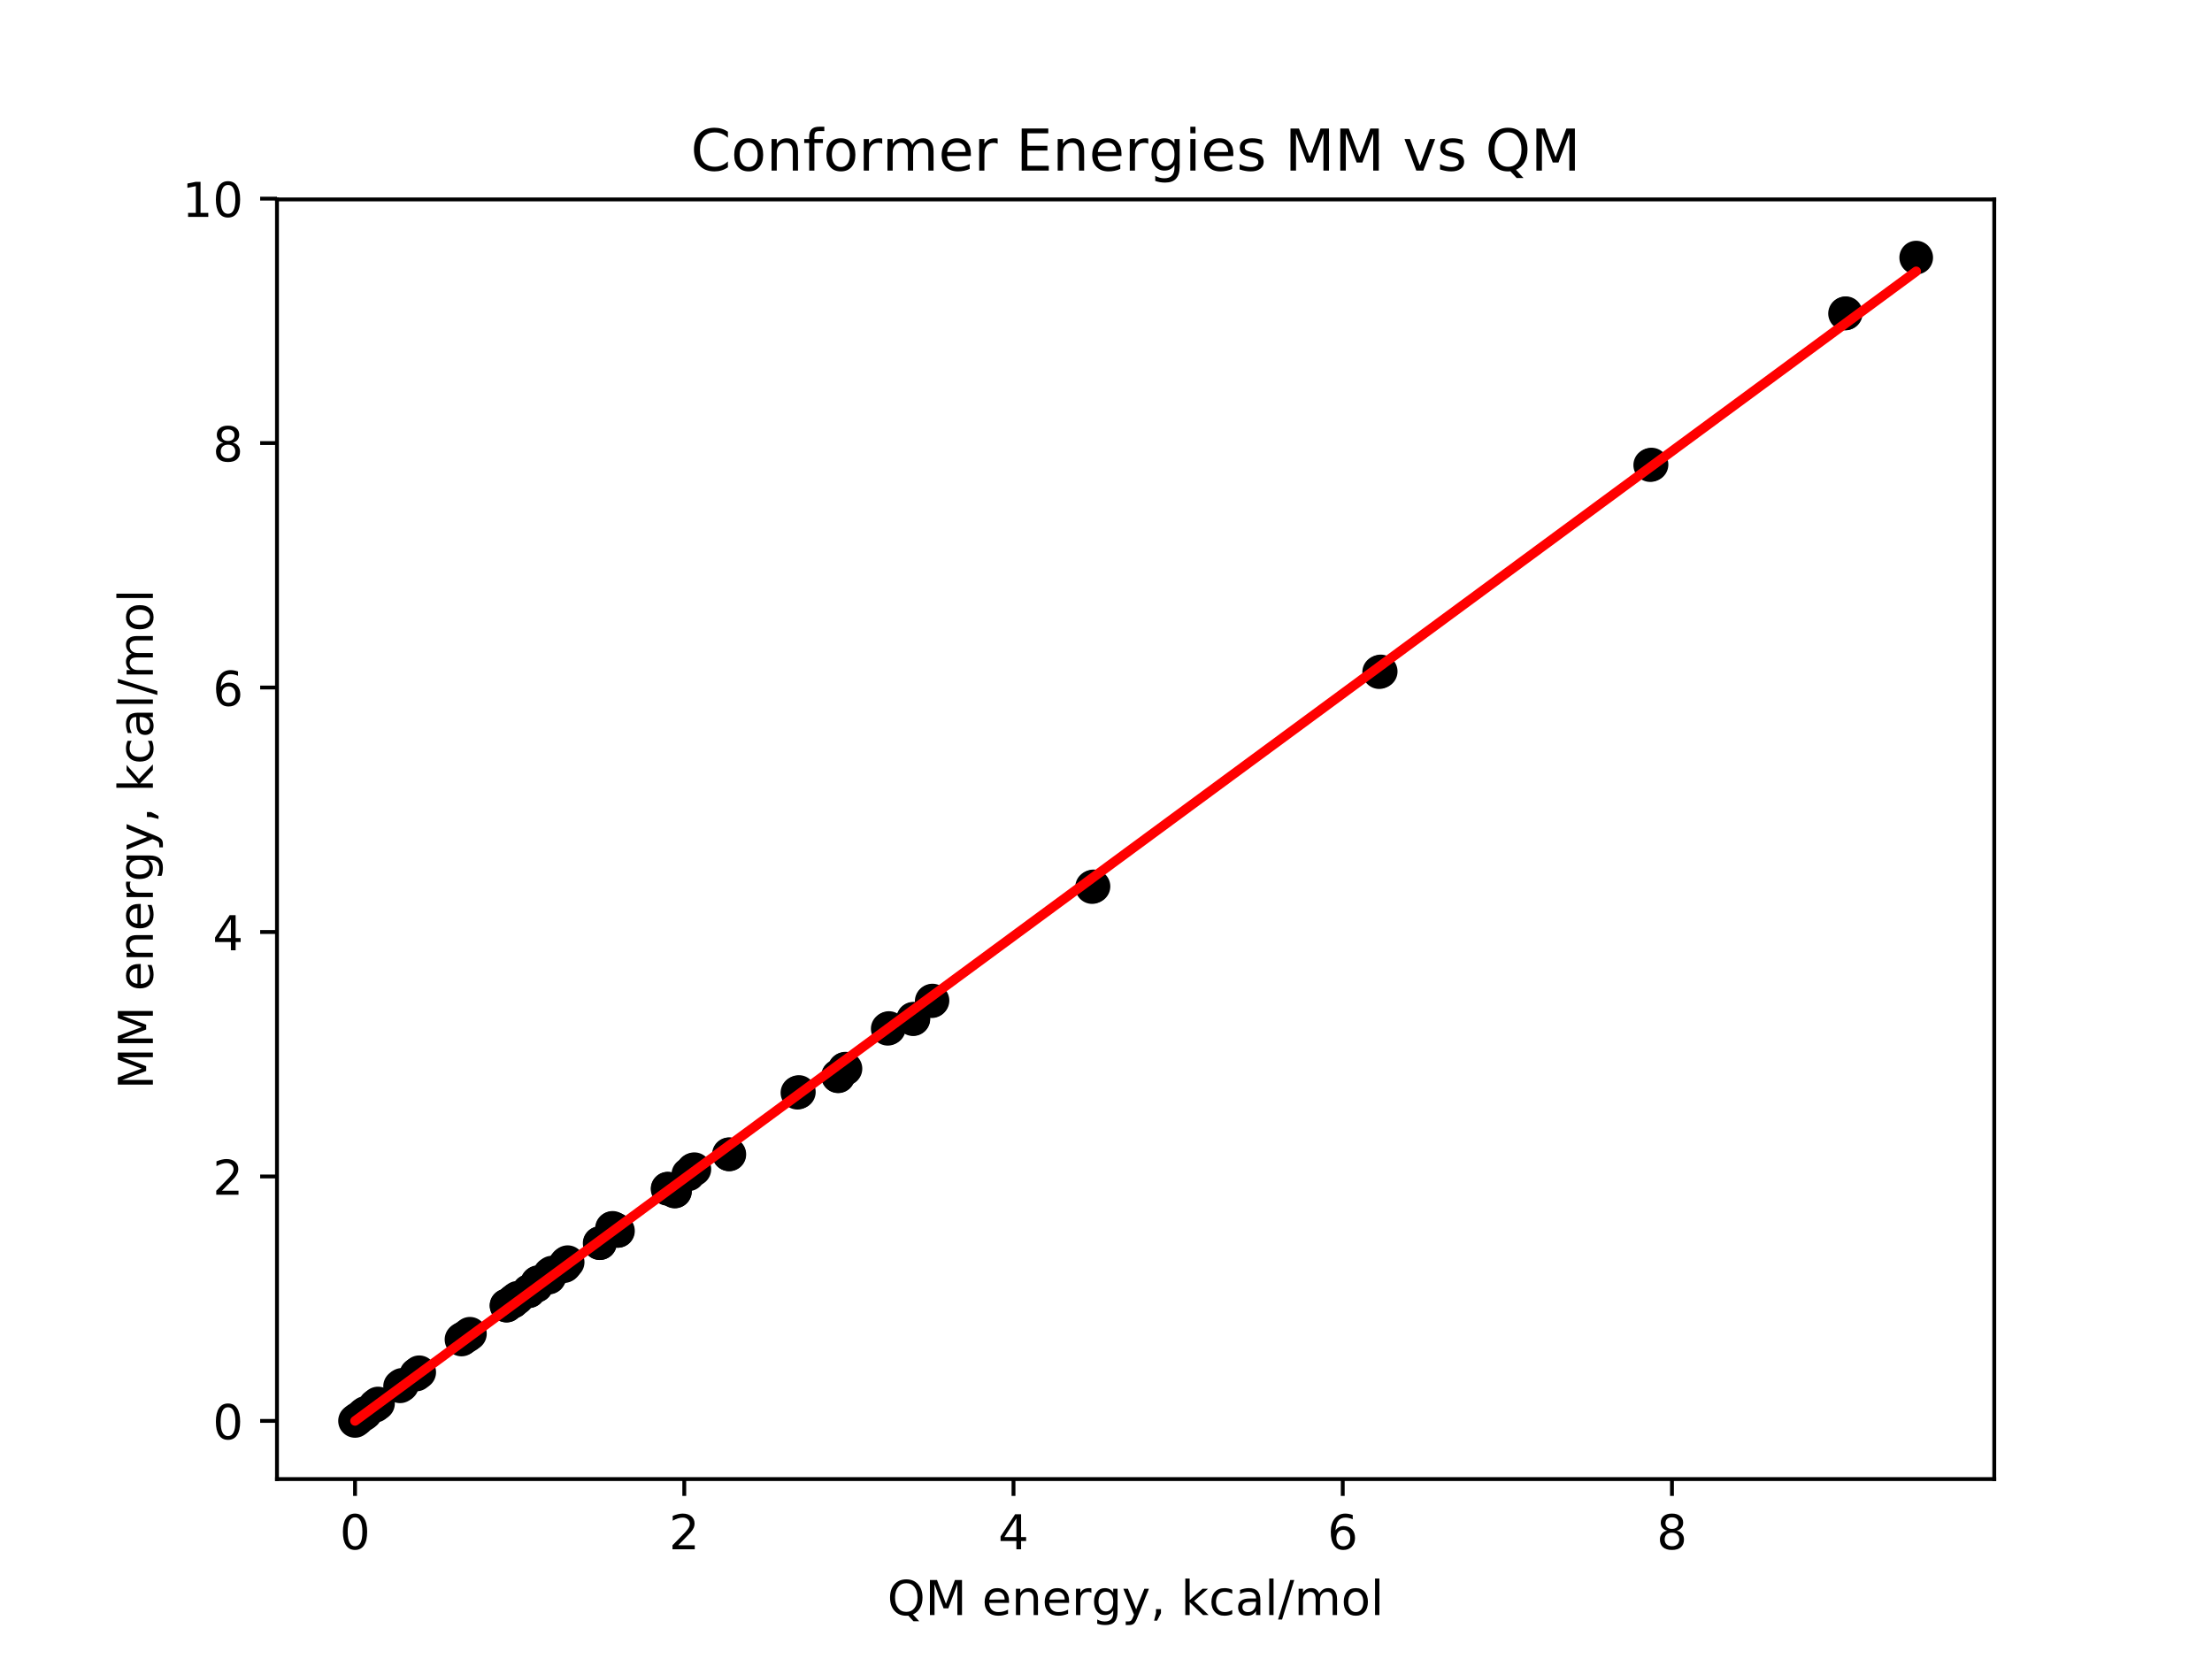
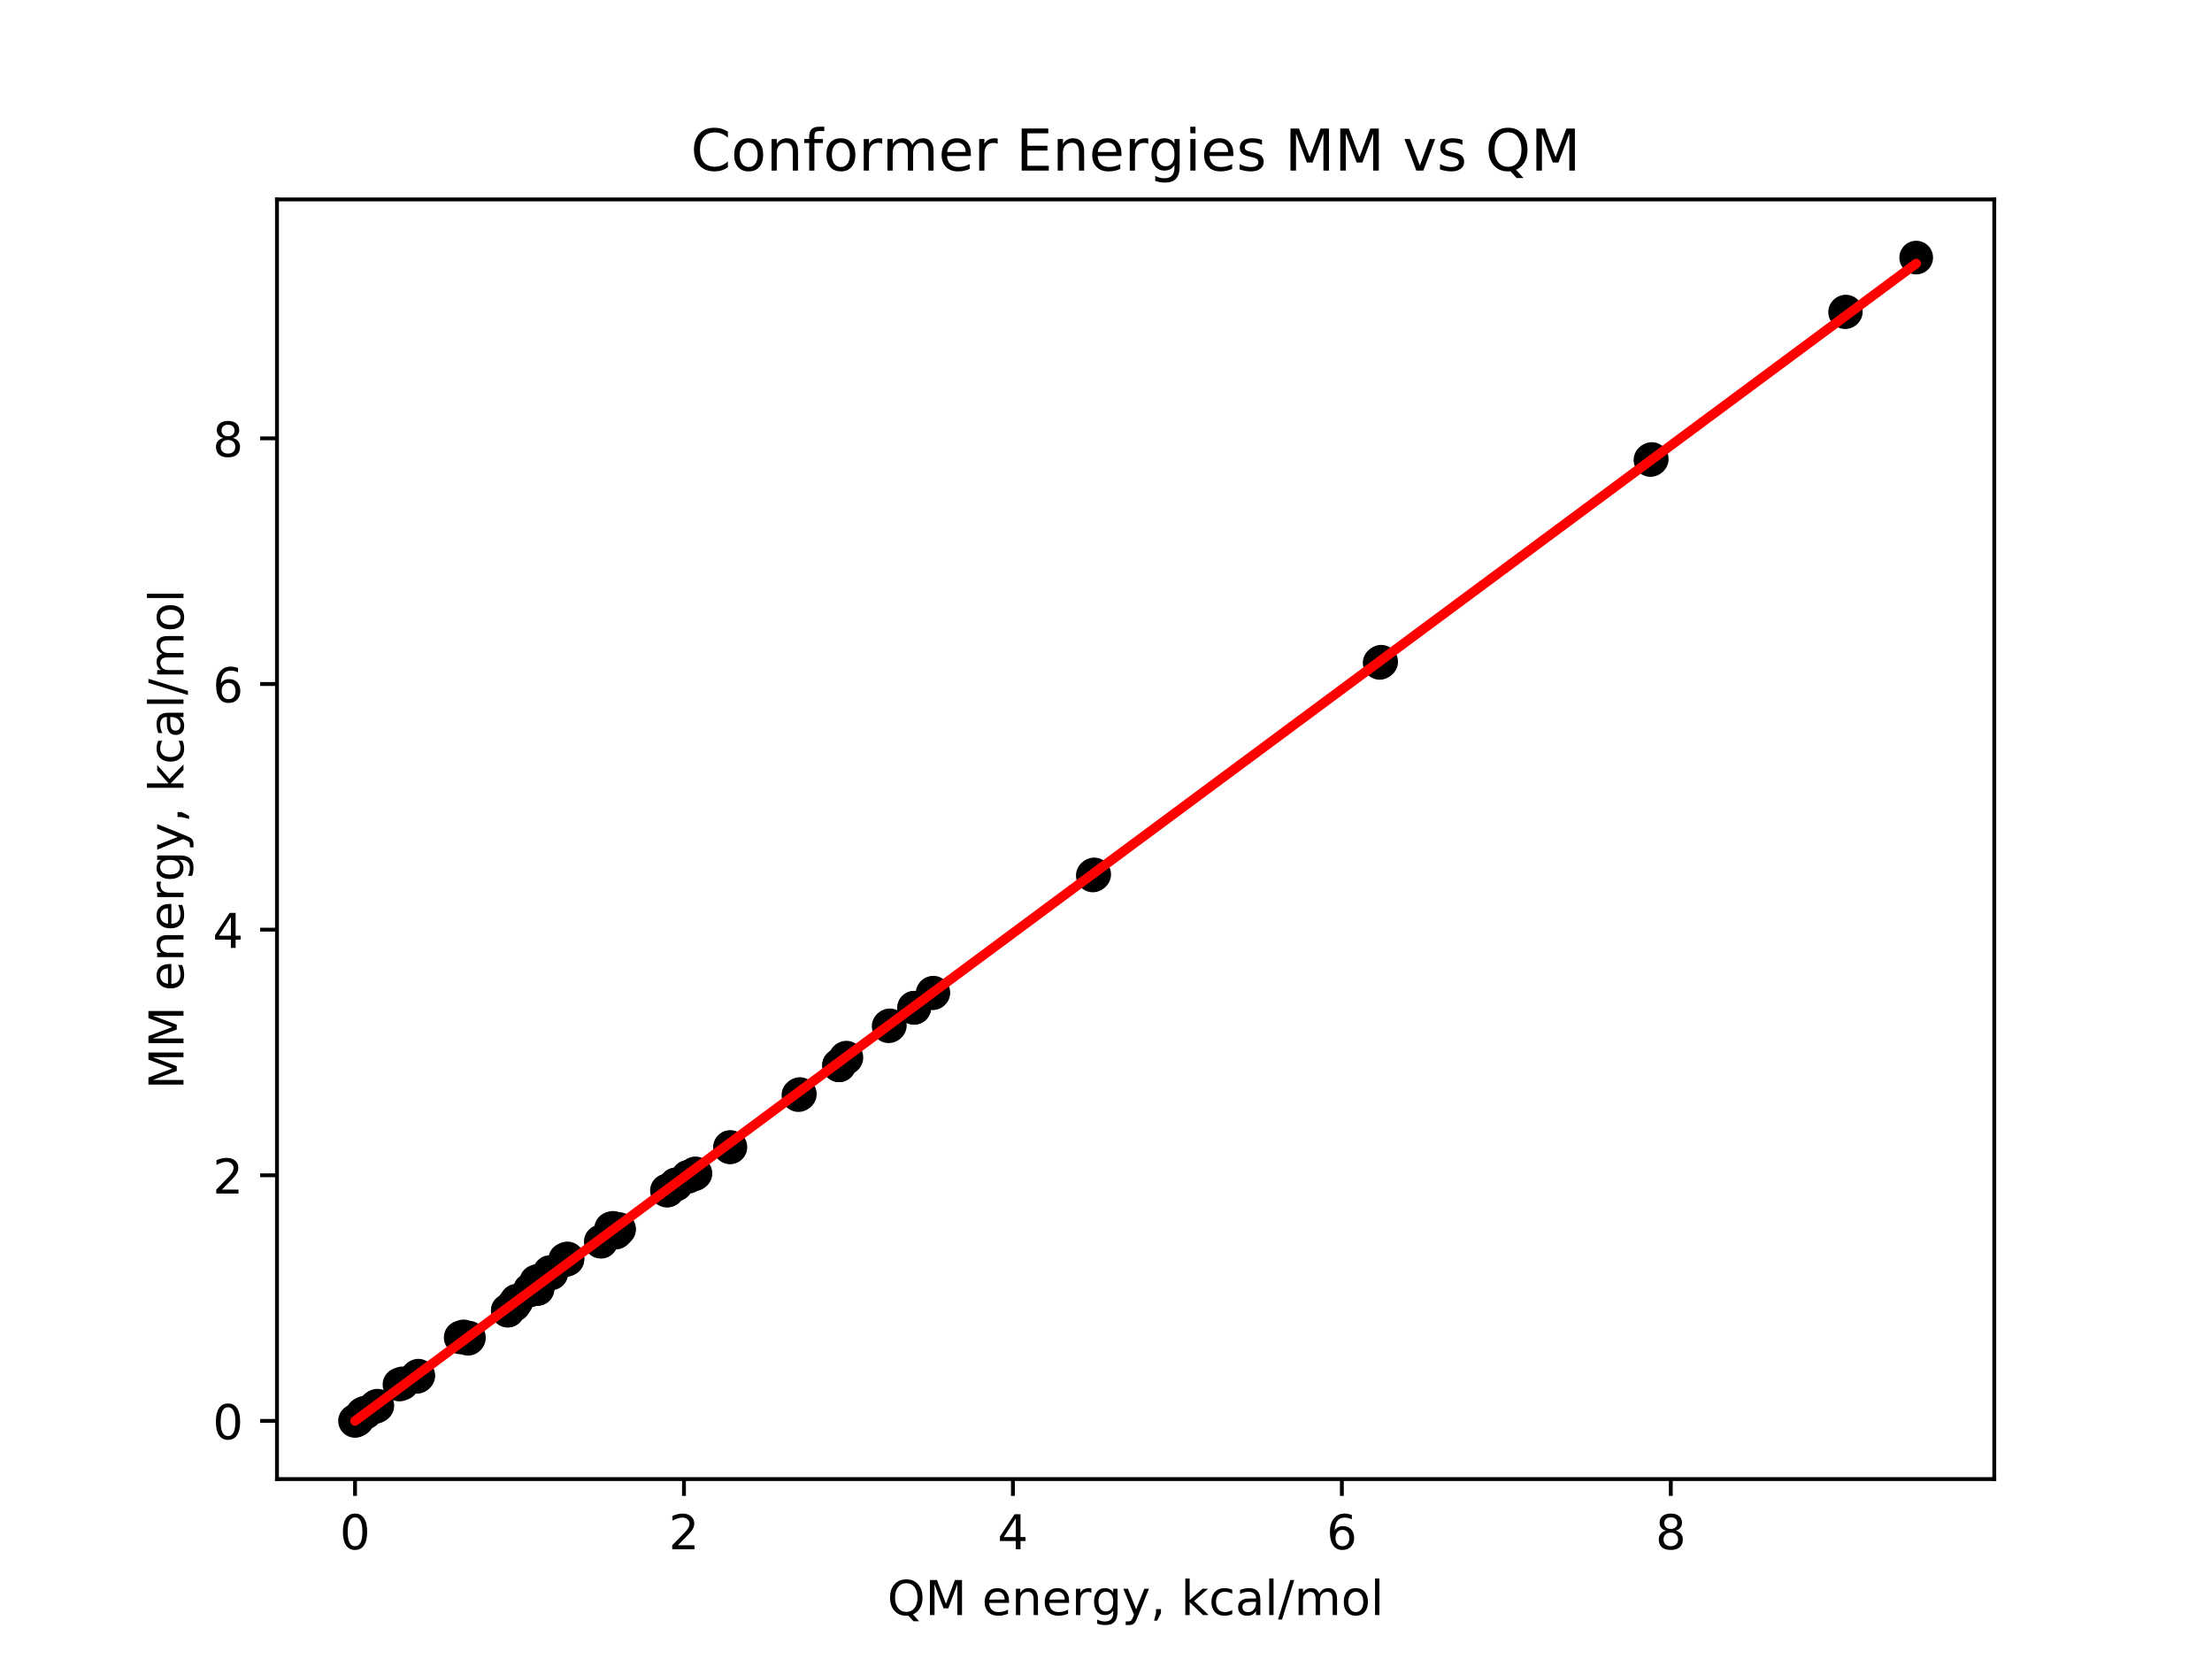
<svg xmlns="http://www.w3.org/2000/svg" xmlns:xlink="http://www.w3.org/1999/xlink" height="345pt" version="1.1" viewBox="0 0 460 345" width="460pt">
  <defs>
    <style type="text/css">
*{stroke-linecap:butt;stroke-linejoin:round;}
  </style>
  </defs>
  <g id="figure_1">
    <g id="patch_1">
      <path d="M 0 345.6  L 460.8 345.6  L 460.8 0  L 0 0  z " style="fill:#ffffff;" />
    </g>
    <g id="axes_1">
      <g id="patch_2">
        <path d="M 57.6 307.584  L 414.72 307.584  L 414.72 41.472  L 57.6 41.472  z " style="fill:#ffffff;" />
      </g>
      <g id="matplotlib.axis_1">
        <g id="xtick_1">
          <g id="line2d_1">
            <defs>
-               <path d="M 0 0  L 0 3.5  " id="m071736835b" style="stroke:#000000;stroke-width:0.8;" />
-             </defs>
-             <g>
-               <use style="stroke:#000000;stroke-width:0.8;" x="73.833" xlink:href="#m071736835b" y="307.584" />
+               <path d="M 0 0  L 0 3.5  " id="m361ae45a8e" style="stroke:#000000;stroke-width:0.8;" />
+             </defs>
+             <g>
+               <use style="stroke:#000000;stroke-width:0.8;" x="73.833" xlink:href="#m361ae45a8e" y="307.584" />
            </g>
          </g>
          <g id="text_1">
            <defs>
              <path d="M 31.781 66.406  Q 24.172 66.406 20.328 58.906  Q 16.5 51.422 16.5 36.375  Q 16.5 21.391 20.328 13.891  Q 24.172 6.391 31.781 6.391  Q 39.453 6.391 43.281 13.891  Q 47.125 21.391 47.125 36.375  Q 47.125 51.422 43.281 58.906  Q 39.453 66.406 31.781 66.406  z M 31.781 74.219  Q 44.047 74.219 50.516 64.516  Q 56.984 54.828 56.984 36.375  Q 56.984 17.969 50.516 8.266  Q 44.047 -1.422 31.781 -1.422  Q 19.531 -1.422 13.062 8.266  Q 6.594 17.969 6.594 36.375  Q 6.594 54.828 13.062 64.516  Q 19.531 74.219 31.781 74.219  z " id="DejaVuSans-30" />
            </defs>
            <g transform="translate(70.65148 322.1824)scale(0.1 -0.1)">
              <use xlink:href="#DejaVuSans-30" />
            </g>
          </g>
        </g>
        <g id="xtick_2">
          <g id="line2d_2">
            <g>
-               <use style="stroke:#000000;stroke-width:0.8;" x="142.299" xlink:href="#m071736835b" y="307.584" />
+               <use style="stroke:#000000;stroke-width:0.8;" x="142.238" xlink:href="#m361ae45a8e" y="307.584" />
            </g>
          </g>
          <g id="text_2">
            <defs>
              <path d="M 19.188 8.297  L 53.609 8.297  L 53.609 0  L 7.328 0  L 7.328 8.297  Q 12.938 14.109 22.625 23.891  Q 32.328 33.688 34.812 36.531  Q 39.547 41.844 41.422 45.531  Q 43.312 49.219 43.312 52.781  Q 43.312 58.594 39.234 62.25  Q 35.156 65.922 28.609 65.922  Q 23.969 65.922 18.812 64.312  Q 13.672 62.703 7.812 59.422  L 7.812 69.391  Q 13.766 71.781 18.938 73  Q 24.125 74.219 28.422 74.219  Q 39.75 74.219 46.484 68.547  Q 53.219 62.891 53.219 53.422  Q 53.219 48.922 51.531 44.891  Q 49.859 40.875 45.406 35.406  Q 44.188 33.984 37.641 27.219  Q 31.109 20.453 19.188 8.297  z " id="DejaVuSans-32" />
            </defs>
-             <g transform="translate(139.1175 322.1824)scale(0.1 -0.1)">
+             <g transform="translate(139.0568 322.1824)scale(0.1 -0.1)">
              <use xlink:href="#DejaVuSans-32" />
            </g>
          </g>
        </g>
        <g id="xtick_3">
          <g id="line2d_3">
            <g>
-               <use style="stroke:#000000;stroke-width:0.8;" x="210.765" xlink:href="#m071736835b" y="307.584" />
+               <use style="stroke:#000000;stroke-width:0.8;" x="210.643" xlink:href="#m361ae45a8e" y="307.584" />
            </g>
          </g>
          <g id="text_3">
            <defs>
              <path d="M 37.797 64.312  L 12.891 25.391  L 37.797 25.391  z M 35.203 72.906  L 47.609 72.906  L 47.609 25.391  L 58.016 25.391  L 58.016 17.188  L 47.609 17.188  L 47.609 0  L 37.797 0  L 37.797 17.188  L 4.891 17.188  L 4.891 26.703  z " id="DejaVuSans-34" />
            </defs>
-             <g transform="translate(207.5835 322.1824)scale(0.1 -0.1)">
+             <g transform="translate(207.4622 322.1824)scale(0.1 -0.1)">
              <use xlink:href="#DejaVuSans-34" />
            </g>
          </g>
        </g>
        <g id="xtick_4">
          <g id="line2d_4">
            <g>
-               <use style="stroke:#000000;stroke-width:0.8;" x="279.231" xlink:href="#m071736835b" y="307.584" />
+               <use style="stroke:#000000;stroke-width:0.8;" x="279.049" xlink:href="#m361ae45a8e" y="307.584" />
            </g>
          </g>
          <g id="text_4">
            <defs>
              <path d="M 33.016 40.375  Q 26.375 40.375 22.484 35.828  Q 18.609 31.297 18.609 23.391  Q 18.609 15.531 22.484 10.953  Q 26.375 6.391 33.016 6.391  Q 39.656 6.391 43.531 10.953  Q 47.406 15.531 47.406 23.391  Q 47.406 31.297 43.531 35.828  Q 39.656 40.375 33.016 40.375  z M 52.594 71.297  L 52.594 62.312  Q 48.875 64.062 45.094 64.984  Q 41.312 65.922 37.594 65.922  Q 27.828 65.922 22.672 59.328  Q 17.531 52.734 16.797 39.406  Q 19.672 43.656 24.016 45.922  Q 28.375 48.188 33.594 48.188  Q 44.578 48.188 50.953 41.516  Q 57.328 34.859 57.328 23.391  Q 57.328 12.156 50.688 5.359  Q 44.047 -1.422 33.016 -1.422  Q 20.359 -1.422 13.672 8.266  Q 6.984 17.969 6.984 36.375  Q 6.984 53.656 15.188 63.938  Q 23.391 74.219 37.203 74.219  Q 40.922 74.219 44.703 73.484  Q 48.484 72.75 52.594 71.297  z " id="DejaVuSans-36" />
            </defs>
-             <g transform="translate(276.0496 322.1824)scale(0.1 -0.1)">
+             <g transform="translate(275.8675 322.1824)scale(0.1 -0.1)">
              <use xlink:href="#DejaVuSans-36" />
            </g>
          </g>
        </g>
        <g id="xtick_5">
          <g id="line2d_5">
            <g>
-               <use style="stroke:#000000;stroke-width:0.8;" x="347.697" xlink:href="#m071736835b" y="307.584" />
+               <use style="stroke:#000000;stroke-width:0.8;" x="347.454" xlink:href="#m361ae45a8e" y="307.584" />
            </g>
          </g>
          <g id="text_5">
            <defs>
              <path d="M 31.781 34.625  Q 24.75 34.625 20.719 30.859  Q 16.703 27.094 16.703 20.516  Q 16.703 13.922 20.719 10.156  Q 24.75 6.391 31.781 6.391  Q 38.812 6.391 42.859 10.172  Q 46.922 13.969 46.922 20.516  Q 46.922 27.094 42.891 30.859  Q 38.875 34.625 31.781 34.625  z M 21.922 38.812  Q 15.578 40.375 12.031 44.719  Q 8.5 49.078 8.5 55.328  Q 8.5 64.062 14.719 69.141  Q 20.953 74.219 31.781 74.219  Q 42.672 74.219 48.875 69.141  Q 55.078 64.062 55.078 55.328  Q 55.078 49.078 51.531 44.719  Q 48 40.375 41.703 38.812  Q 48.828 37.156 52.797 32.312  Q 56.781 27.484 56.781 20.516  Q 56.781 9.906 50.312 4.234  Q 43.844 -1.422 31.781 -1.422  Q 19.734 -1.422 13.25 4.234  Q 6.781 9.906 6.781 20.516  Q 6.781 27.484 10.781 32.312  Q 14.797 37.156 21.922 38.812  z M 18.312 54.391  Q 18.312 48.734 21.844 45.562  Q 25.391 42.391 31.781 42.391  Q 38.141 42.391 41.719 45.562  Q 45.312 48.734 45.312 54.391  Q 45.312 60.062 41.719 63.234  Q 38.141 66.406 31.781 66.406  Q 25.391 66.406 21.844 63.234  Q 18.312 60.062 18.312 54.391  z " id="DejaVuSans-38" />
            </defs>
-             <g transform="translate(344.5156 322.1824)scale(0.1 -0.1)">
+             <g transform="translate(344.2729 322.1824)scale(0.1 -0.1)">
              <use xlink:href="#DejaVuSans-38" />
            </g>
          </g>
        </g>
        <g id="text_6">
          <defs>
            <path d="M 39.406 66.219  Q 28.656 66.219 22.328 58.203  Q 16.016 50.203 16.016 36.375  Q 16.016 22.609 22.328 14.594  Q 28.656 6.594 39.406 6.594  Q 50.141 6.594 56.422 14.594  Q 62.703 22.609 62.703 36.375  Q 62.703 50.203 56.422 58.203  Q 50.141 66.219 39.406 66.219  z M 53.219 1.312  L 66.219 -12.891  L 54.297 -12.891  L 43.5 -1.219  Q 41.891 -1.312 41.031 -1.359  Q 40.188 -1.422 39.406 -1.422  Q 24.031 -1.422 14.812 8.859  Q 5.609 19.141 5.609 36.375  Q 5.609 53.656 14.812 63.938  Q 24.031 74.219 39.406 74.219  Q 54.734 74.219 63.906 63.938  Q 73.094 53.656 73.094 36.375  Q 73.094 23.688 67.984 14.641  Q 62.891 5.609 53.219 1.312  z " id="DejaVuSans-51" />
            <path d="M 9.812 72.906  L 24.516 72.906  L 43.109 23.297  L 61.812 72.906  L 76.516 72.906  L 76.516 0  L 66.891 0  L 66.891 64.016  L 48.094 14.016  L 38.188 14.016  L 19.391 64.016  L 19.391 0  L 9.812 0  z " id="DejaVuSans-4d" />
            <path id="DejaVuSans-20" />
            <path d="M 56.203 29.594  L 56.203 25.203  L 14.891 25.203  Q 15.484 15.922 20.484 11.062  Q 25.484 6.203 34.422 6.203  Q 39.594 6.203 44.453 7.469  Q 49.312 8.734 54.109 11.281  L 54.109 2.781  Q 49.266 0.734 44.188 -0.344  Q 39.109 -1.422 33.891 -1.422  Q 20.797 -1.422 13.156 6.188  Q 5.516 13.812 5.516 26.812  Q 5.516 40.234 12.766 48.109  Q 20.016 56 32.328 56  Q 43.359 56 49.781 48.891  Q 56.203 41.797 56.203 29.594  z M 47.219 32.234  Q 47.125 39.594 43.094 43.984  Q 39.062 48.391 32.422 48.391  Q 24.906 48.391 20.391 44.141  Q 15.875 39.891 15.188 32.172  z " id="DejaVuSans-65" />
            <path d="M 54.891 33.016  L 54.891 0  L 45.906 0  L 45.906 32.719  Q 45.906 40.484 42.875 44.328  Q 39.844 48.188 33.797 48.188  Q 26.516 48.188 22.312 43.547  Q 18.109 38.922 18.109 30.906  L 18.109 0  L 9.078 0  L 9.078 54.688  L 18.109 54.688  L 18.109 46.188  Q 21.344 51.125 25.703 53.562  Q 30.078 56 35.797 56  Q 45.219 56 50.047 50.172  Q 54.891 44.344 54.891 33.016  z " id="DejaVuSans-6e" />
            <path d="M 41.109 46.297  Q 39.594 47.172 37.812 47.578  Q 36.031 48 33.891 48  Q 26.266 48 22.188 43.047  Q 18.109 38.094 18.109 28.812  L 18.109 0  L 9.078 0  L 9.078 54.688  L 18.109 54.688  L 18.109 46.188  Q 20.953 51.172 25.484 53.578  Q 30.031 56 36.531 56  Q 37.453 56 38.578 55.875  Q 39.703 55.766 41.062 55.516  z " id="DejaVuSans-72" />
            <path d="M 45.406 27.984  Q 45.406 37.75 41.375 43.109  Q 37.359 48.484 30.078 48.484  Q 22.859 48.484 18.828 43.109  Q 14.797 37.75 14.797 27.984  Q 14.797 18.266 18.828 12.891  Q 22.859 7.516 30.078 7.516  Q 37.359 7.516 41.375 12.891  Q 45.406 18.266 45.406 27.984  z M 54.391 6.781  Q 54.391 -7.172 48.188 -13.984  Q 42 -20.797 29.203 -20.797  Q 24.469 -20.797 20.266 -20.094  Q 16.062 -19.391 12.109 -17.922  L 12.109 -9.188  Q 16.062 -11.328 19.922 -12.344  Q 23.781 -13.375 27.781 -13.375  Q 36.625 -13.375 41.016 -8.766  Q 45.406 -4.156 45.406 5.172  L 45.406 9.625  Q 42.625 4.781 38.281 2.391  Q 33.938 0 27.875 0  Q 17.828 0 11.672 7.656  Q 5.516 15.328 5.516 27.984  Q 5.516 40.672 11.672 48.328  Q 17.828 56 27.875 56  Q 33.938 56 38.281 53.609  Q 42.625 51.219 45.406 46.391  L 45.406 54.688  L 54.391 54.688  z " id="DejaVuSans-67" />
            <path d="M 32.172 -5.078  Q 28.375 -14.844 24.75 -17.812  Q 21.141 -20.797 15.094 -20.797  L 7.906 -20.797  L 7.906 -13.281  L 13.188 -13.281  Q 16.891 -13.281 18.938 -11.516  Q 21 -9.766 23.484 -3.219  L 25.094 0.875  L 2.984 54.688  L 12.5 54.688  L 29.594 11.922  L 46.688 54.688  L 56.203 54.688  z " id="DejaVuSans-79" />
            <path d="M 11.719 12.406  L 22.016 12.406  L 22.016 4  L 14.016 -11.625  L 7.719 -11.625  L 11.719 4  z " id="DejaVuSans-2c" />
            <path d="M 9.078 75.984  L 18.109 75.984  L 18.109 31.109  L 44.922 54.688  L 56.391 54.688  L 27.391 29.109  L 57.625 0  L 45.906 0  L 18.109 26.703  L 18.109 0  L 9.078 0  z " id="DejaVuSans-6b" />
            <path d="M 48.781 52.594  L 48.781 44.188  Q 44.969 46.297 41.141 47.344  Q 37.312 48.391 33.406 48.391  Q 24.656 48.391 19.812 42.844  Q 14.984 37.312 14.984 27.297  Q 14.984 17.281 19.812 11.734  Q 24.656 6.203 33.406 6.203  Q 37.312 6.203 41.141 7.25  Q 44.969 8.297 48.781 10.406  L 48.781 2.094  Q 45.016 0.344 40.984 -0.531  Q 36.969 -1.422 32.422 -1.422  Q 20.062 -1.422 12.781 6.344  Q 5.516 14.109 5.516 27.297  Q 5.516 40.672 12.859 48.328  Q 20.219 56 33.016 56  Q 37.156 56 41.109 55.141  Q 45.062 54.297 48.781 52.594  z " id="DejaVuSans-63" />
            <path d="M 34.281 27.484  Q 23.391 27.484 19.188 25  Q 14.984 22.516 14.984 16.5  Q 14.984 11.719 18.141 8.906  Q 21.297 6.109 26.703 6.109  Q 34.188 6.109 38.703 11.406  Q 43.219 16.703 43.219 25.484  L 43.219 27.484  z M 52.203 31.203  L 52.203 0  L 43.219 0  L 43.219 8.297  Q 40.141 3.328 35.547 0.953  Q 30.953 -1.422 24.312 -1.422  Q 15.922 -1.422 10.953 3.297  Q 6 8.016 6 15.922  Q 6 25.141 12.172 29.828  Q 18.359 34.516 30.609 34.516  L 43.219 34.516  L 43.219 35.406  Q 43.219 41.609 39.141 45  Q 35.062 48.391 27.688 48.391  Q 23 48.391 18.547 47.266  Q 14.109 46.141 10.016 43.891  L 10.016 52.203  Q 14.938 54.109 19.578 55.047  Q 24.219 56 28.609 56  Q 40.484 56 46.344 49.844  Q 52.203 43.703 52.203 31.203  z " id="DejaVuSans-61" />
            <path d="M 9.422 75.984  L 18.406 75.984  L 18.406 0  L 9.422 0  z " id="DejaVuSans-6c" />
            <path d="M 25.391 72.906  L 33.688 72.906  L 8.297 -9.281  L 0 -9.281  z " id="DejaVuSans-2f" />
            <path d="M 52 44.188  Q 55.375 50.25 60.062 53.125  Q 64.75 56 71.094 56  Q 79.641 56 84.281 50.016  Q 88.922 44.047 88.922 33.016  L 88.922 0  L 79.891 0  L 79.891 32.719  Q 79.891 40.578 77.094 44.375  Q 74.312 48.188 68.609 48.188  Q 61.625 48.188 57.562 43.547  Q 53.516 38.922 53.516 30.906  L 53.516 0  L 44.484 0  L 44.484 32.719  Q 44.484 40.625 41.703 44.406  Q 38.922 48.188 33.109 48.188  Q 26.219 48.188 22.156 43.531  Q 18.109 38.875 18.109 30.906  L 18.109 0  L 9.078 0  L 9.078 54.688  L 18.109 54.688  L 18.109 46.188  Q 21.188 51.219 25.484 53.609  Q 29.781 56 35.688 56  Q 41.656 56 45.828 52.969  Q 50 49.953 52 44.188  z " id="DejaVuSans-6d" />
            <path d="M 30.609 48.391  Q 23.391 48.391 19.188 42.75  Q 14.984 37.109 14.984 27.297  Q 14.984 17.484 19.156 11.844  Q 23.344 6.203 30.609 6.203  Q 37.797 6.203 41.984 11.859  Q 46.188 17.531 46.188 27.297  Q 46.188 37.016 41.984 42.703  Q 37.797 48.391 30.609 48.391  z M 30.609 56  Q 42.328 56 49.016 48.375  Q 55.719 40.766 55.719 27.297  Q 55.719 13.875 49.016 6.219  Q 42.328 -1.422 30.609 -1.422  Q 18.844 -1.422 12.172 6.219  Q 5.516 13.875 5.516 27.297  Q 5.516 40.766 12.172 48.375  Q 18.844 56 30.609 56  z " id="DejaVuSans-6f" />
          </defs>
          <g transform="translate(184.5319 335.8606)scale(0.1 -0.1)">
            <use xlink:href="#DejaVuSans-51" />
            <use x="78.711" xlink:href="#DejaVuSans-4d" />
            <use x="164.99" xlink:href="#DejaVuSans-20" />
            <use x="196.777" xlink:href="#DejaVuSans-65" />
            <use x="258.301" xlink:href="#DejaVuSans-6e" />
            <use x="321.68" xlink:href="#DejaVuSans-65" />
            <use x="383.203" xlink:href="#DejaVuSans-72" />
            <use x="424.301" xlink:href="#DejaVuSans-67" />
            <use x="487.777" xlink:href="#DejaVuSans-79" />
            <use x="546.957" xlink:href="#DejaVuSans-2c" />
            <use x="578.744" xlink:href="#DejaVuSans-20" />
            <use x="610.531" xlink:href="#DejaVuSans-6b" />
            <use x="668.441" xlink:href="#DejaVuSans-63" />
            <use x="723.422" xlink:href="#DejaVuSans-61" />
            <use x="784.701" xlink:href="#DejaVuSans-6c" />
            <use x="812.484" xlink:href="#DejaVuSans-2f" />
            <use x="846.176" xlink:href="#DejaVuSans-6d" />
            <use x="943.588" xlink:href="#DejaVuSans-6f" />
            <use x="1004.77" xlink:href="#DejaVuSans-6c" />
          </g>
        </g>
      </g>
      <g id="matplotlib.axis_2">
        <g id="ytick_1">
          <g id="line2d_6">
            <defs>
-               <path d="M 0 0  L -3.5 0  " id="m584b29163b" style="stroke:#000000;stroke-width:0.8;" />
-             </defs>
-             <g>
-               <use style="stroke:#000000;stroke-width:0.8;" x="57.6" xlink:href="#m584b29163b" y="295.488" />
+               <path d="M 0 0  L -3.5 0  " id="m6e18af941c" style="stroke:#000000;stroke-width:0.8;" />
+             </defs>
+             <g>
+               <use style="stroke:#000000;stroke-width:0.8;" x="57.6" xlink:href="#m6e18af941c" y="295.488" />
            </g>
          </g>
          <g id="text_7">
            <g transform="translate(44.2375 299.2872)scale(0.1 -0.1)">
              <use xlink:href="#DejaVuSans-30" />
            </g>
          </g>
        </g>
        <g id="ytick_2">
          <g id="line2d_7">
            <g>
-               <use style="stroke:#000000;stroke-width:0.8;" x="57.6" xlink:href="#m584b29163b" y="244.651" />
+               <use style="stroke:#000000;stroke-width:0.8;" x="57.6" xlink:href="#m6e18af941c" y="244.407" />
            </g>
          </g>
          <g id="text_8">
-             <g transform="translate(44.2375 248.4504)scale(0.1 -0.1)">
+             <g transform="translate(44.2375 248.2061)scale(0.1 -0.1)">
              <use xlink:href="#DejaVuSans-32" />
            </g>
          </g>
        </g>
        <g id="ytick_3">
          <g id="line2d_8">
            <g>
-               <use style="stroke:#000000;stroke-width:0.8;" x="57.6" xlink:href="#m584b29163b" y="193.814" />
+               <use style="stroke:#000000;stroke-width:0.8;" x="57.6" xlink:href="#m6e18af941c" y="193.326" />
            </g>
          </g>
          <g id="text_9">
-             <g transform="translate(44.2375 197.6135)scale(0.1 -0.1)">
+             <g transform="translate(44.2375 197.1251)scale(0.1 -0.1)">
              <use xlink:href="#DejaVuSans-34" />
            </g>
          </g>
        </g>
        <g id="ytick_4">
          <g id="line2d_9">
            <g>
-               <use style="stroke:#000000;stroke-width:0.8;" x="57.6" xlink:href="#m584b29163b" y="142.977" />
+               <use style="stroke:#000000;stroke-width:0.8;" x="57.6" xlink:href="#m6e18af941c" y="142.245" />
            </g>
          </g>
          <g id="text_10">
-             <g transform="translate(44.2375 146.7767)scale(0.1 -0.1)">
+             <g transform="translate(44.2375 146.044)scale(0.1 -0.1)">
              <use xlink:href="#DejaVuSans-36" />
            </g>
          </g>
        </g>
        <g id="ytick_5">
          <g id="line2d_10">
            <g>
-               <use style="stroke:#000000;stroke-width:0.8;" x="57.6" xlink:href="#m584b29163b" y="92.141" />
+               <use style="stroke:#000000;stroke-width:0.8;" x="57.6" xlink:href="#m6e18af941c" y="91.164" />
            </g>
          </g>
          <g id="text_11">
-             <g transform="translate(44.2375 95.93986)scale(0.1 -0.1)">
+             <g transform="translate(44.2375 94.96291)scale(0.1 -0.1)">
              <use xlink:href="#DejaVuSans-38" />
            </g>
          </g>
        </g>
-         <g id="ytick_6">
-           <g id="line2d_11">
-             <g>
-               <use style="stroke:#000000;stroke-width:0.8;" x="57.6" xlink:href="#m584b29163b" y="41.304" />
-             </g>
-           </g>
-           <g id="text_12">
-             <defs>
-               <path d="M 12.406 8.297  L 28.516 8.297  L 28.516 63.922  L 10.984 60.406  L 10.984 69.391  L 28.422 72.906  L 38.281 72.906  L 38.281 8.297  L 54.391 8.297  L 54.391 0  L 12.406 0  z " id="DejaVuSans-31" />
-             </defs>
-             <g transform="translate(37.875 45.10302)scale(0.1 -0.1)">
-               <use xlink:href="#DejaVuSans-31" />
-               <use x="63.623" xlink:href="#DejaVuSans-30" />
-             </g>
-           </g>
-         </g>
-         <g id="text_13">
-           <g transform="translate(31.79531 226.5342)rotate(-90)scale(0.1 -0.1)">
+         <g id="text_12">
+           <g transform="translate(38.15781 226.5342)rotate(-90)scale(0.1 -0.1)">
            <use xlink:href="#DejaVuSans-4d" />
            <use x="86.279" xlink:href="#DejaVuSans-4d" />
            <use x="172.559" xlink:href="#DejaVuSans-20" />
            <use x="204.346" xlink:href="#DejaVuSans-65" />
            <use x="265.869" xlink:href="#DejaVuSans-6e" />
            <use x="329.248" xlink:href="#DejaVuSans-65" />
            <use x="390.771" xlink:href="#DejaVuSans-72" />
            <use x="431.869" xlink:href="#DejaVuSans-67" />
            <use x="495.346" xlink:href="#DejaVuSans-79" />
            <use x="554.525" xlink:href="#DejaVuSans-2c" />
            <use x="586.312" xlink:href="#DejaVuSans-20" />
            <use x="618.1" xlink:href="#DejaVuSans-6b" />
            <use x="676.01" xlink:href="#DejaVuSans-63" />
            <use x="730.99" xlink:href="#DejaVuSans-61" />
            <use x="792.27" xlink:href="#DejaVuSans-6c" />
            <use x="820.053" xlink:href="#DejaVuSans-2f" />
            <use x="853.744" xlink:href="#DejaVuSans-6d" />
            <use x="951.156" xlink:href="#DejaVuSans-6f" />
            <use x="1012.338" xlink:href="#DejaVuSans-6c" />
          </g>
        </g>
      </g>
+       <g id="line2d_11">
+         <defs>
+           <path d="M 0 3  C 0.796 3 1.559 2.684 2.121 2.121  C 2.684 1.559 3 0.796 3 0  C 3 -0.796 2.684 -1.559 2.121 -2.121  C 1.559 -2.684 0.796 -3 0 -3  C -0.796 -3 -1.559 -2.684 -2.121 -2.121  C -2.684 -1.559 -3 -0.796 -3 0  C -3 0.796 -2.684 1.559 -2.121 2.121  C -1.559 2.684 -0.796 3 0 3  z " id="m7483eefde8" style="stroke:#000000;" />
+         </defs>
+         <g clip-path="url(#p3a9f00970e)">
+           <use style="stroke:#000000;" x="105.602" xlink:href="#m7483eefde8" y="272.549" />
+           <use style="stroke:#000000;" x="106.853" xlink:href="#m7483eefde8" y="271.332" />
+           <use style="stroke:#000000;" x="110.197" xlink:href="#m7483eefde8" y="268.232" />
+           <use style="stroke:#000000;" x="114.339" xlink:href="#m7483eefde8" y="264.546" />
+           <use style="stroke:#000000;" x="117.535" xlink:href="#m7483eefde8" y="261.904" />
+           <use style="stroke:#000000;" x="117.996" xlink:href="#m7483eefde8" y="261.701" />
+           <use style="stroke:#000000;" x="114.654" xlink:href="#m7483eefde8" y="264.631" />
+           <use style="stroke:#000000;" x="107.448" xlink:href="#m7483eefde8" y="270.48" />
+           <use style="stroke:#000000;" x="97.522" xlink:href="#m7483eefde8" y="278.183" />
+           <use style="stroke:#000000;" x="86.991" xlink:href="#m7483eefde8" y="286.085" />
+           <use style="stroke:#000000;" x="78.466" xlink:href="#m7483eefde8" y="292.326" />
+           <use style="stroke:#000000;" x="74.313" xlink:href="#m7483eefde8" y="295.241" />
+           <use style="stroke:#000000;" x="75.994" xlink:href="#m7483eefde8" y="293.755" />
+           <use style="stroke:#000000;" x="83.674" xlink:href="#m7483eefde8" y="287.686" />
+           <use style="stroke:#000000;" x="96.398" xlink:href="#m7483eefde8" y="277.916" />
+           <use style="stroke:#000000;" x="112.046" xlink:href="#m7483eefde8" y="266.307" />
+           <use style="stroke:#000000;" x="127.487" xlink:href="#m7483eefde8" y="255.342" />
+           <use style="stroke:#000000;" x="138.908" xlink:href="#m7483eefde8" y="247.528" />
+           <use style="stroke:#000000;" x="143.08" xlink:href="#m7483eefde8" y="244.72" />
+           <use style="stroke:#000000;" x="138.693" xlink:href="#m7483eefde8" y="247.602" />
+           <use style="stroke:#000000;" x="127.089" xlink:href="#m7483eefde8" y="255.481" />
+           <use style="stroke:#000000;" x="111.519" xlink:href="#m7483eefde8" y="266.493" />
+           <use style="stroke:#000000;" x="95.805" xlink:href="#m7483eefde8" y="278.133" />
+           <use style="stroke:#000000;" x="83.073" xlink:href="#m7483eefde8" y="287.921" />
+           <use style="stroke:#000000;" x="75.435" xlink:href="#m7483eefde8" y="293.998" />
+           <use style="stroke:#000000;" x="73.833" xlink:href="#m7483eefde8" y="295.488" />
+           <use style="stroke:#000000;" x="78.084" xlink:href="#m7483eefde8" y="292.57" />
+           <use style="stroke:#000000;" x="86.712" xlink:href="#m7483eefde8" y="286.322" />
+           <use style="stroke:#000000;" x="97.342" xlink:href="#m7483eefde8" y="278.406" />
+           <use style="stroke:#000000;" x="107.352" xlink:href="#m7483eefde8" y="270.686" />
+           <use style="stroke:#000000;" x="114.623" xlink:href="#m7483eefde8" y="264.82" />
+           <use style="stroke:#000000;" x="118.009" xlink:href="#m7483eefde8" y="261.873" />
+           <use style="stroke:#000000;" x="117.572" xlink:href="#m7483eefde8" y="262.059" />
+           <use style="stroke:#000000;" x="114.383" xlink:href="#m7483eefde8" y="264.677" />
+           <use style="stroke:#000000;" x="110.234" xlink:href="#m7483eefde8" y="268.329" />
+           <use style="stroke:#000000;" x="106.874" xlink:href="#m7483eefde8" y="271.385" />
+           <use style="stroke:#000000;" x="105.602" xlink:href="#m7483eefde8" y="272.549" />
+           <use style="stroke:#000000;" x="111.743" xlink:href="#m7483eefde8" y="268.057" />
+           <use style="stroke:#000000;" x="128.667" xlink:href="#m7483eefde8" y="255.666" />
+           <use style="stroke:#000000;" x="151.811" xlink:href="#m7483eefde8" y="238.592" />
+           <use style="stroke:#000000;" x="174.479" xlink:href="#m7483eefde8" y="221.54" />
+           <use style="stroke:#000000;" x="190.139" xlink:href="#m7483eefde8" y="209.555" />
+           <use style="stroke:#000000;" x="194.099" xlink:href="#m7483eefde8" y="206.438" />
+           <use style="stroke:#000000;" x="185.049" xlink:href="#m7483eefde8" y="213.23" />
+           <use style="stroke:#000000;" x="166.333" xlink:href="#m7483eefde8" y="227.518" />
+           <use style="stroke:#000000;" x="144.624" xlink:href="#m7483eefde8" y="244.014" />
+           <use style="stroke:#000000;" x="128.209" xlink:href="#m7483eefde8" y="256.181" />
+           <use style="stroke:#000000;" x="125.025" xlink:href="#m7483eefde8" y="258.162" />
+           <use style="stroke:#000000;" x="140.544" xlink:href="#m7483eefde8" y="246.33" />
+           <use style="stroke:#000000;" x="175.822" xlink:href="#m7483eefde8" y="220.092" />
+           <use style="stroke:#000000;" x="227.261" xlink:href="#m7483eefde8" y="182.055" />
+           <use style="stroke:#000000;" x="286.91" xlink:href="#m7483eefde8" y="137.85" />
+           <use style="stroke:#000000;" x="343.226" xlink:href="#m7483eefde8" y="95.659" />
+           <use style="stroke:#000000;" x="383.704" xlink:href="#m7483eefde8" y="64.914" />
+           <use style="stroke:#000000;" x="398.487" xlink:href="#m7483eefde8" y="53.568" />
+           <use style="stroke:#000000;" x="383.858" xlink:href="#m7483eefde8" y="64.801" />
+           <use style="stroke:#000000;" x="343.493" xlink:href="#m7483eefde8" y="95.461" />
+           <use style="stroke:#000000;" x="287.224" xlink:href="#m7483eefde8" y="137.615" />
+           <use style="stroke:#000000;" x="227.546" xlink:href="#m7483eefde8" y="181.84" />
+           <use style="stroke:#000000;" x="176.016" xlink:href="#m7483eefde8" y="219.946" />
+           <use style="stroke:#000000;" x="140.606" xlink:href="#m7483eefde8" y="246.284" />
+           <use style="stroke:#000000;" x="124.947" xlink:href="#m7483eefde8" y="258.223" />
+           <use style="stroke:#000000;" x="128.01" xlink:href="#m7483eefde8" y="256.331" />
+           <use style="stroke:#000000;" x="144.349" xlink:href="#m7483eefde8" y="244.219" />
+           <use style="stroke:#000000;" x="166.041" xlink:href="#m7483eefde8" y="227.733" />
+           <use style="stroke:#000000;" x="184.801" xlink:href="#m7483eefde8" y="213.414" />
+           <use style="stroke:#000000;" x="193.938" xlink:href="#m7483eefde8" y="206.559" />
+           <use style="stroke:#000000;" x="190.08" xlink:href="#m7483eefde8" y="209.602" />
+           <use style="stroke:#000000;" x="174.505" xlink:href="#m7483eefde8" y="221.522" />
+           <use style="stroke:#000000;" x="151.888" xlink:href="#m7483eefde8" y="238.536" />
+           <use style="stroke:#000000;" x="128.749" xlink:href="#m7483eefde8" y="255.603" />
+           <use style="stroke:#000000;" x="111.794" xlink:href="#m7483eefde8" y="268.017" />
+         </g>
+       </g>
      <g id="line2d_12">
-         <defs>
-           <path d="M 0 3  C 0.796 3 1.559 2.684 2.121 2.121  C 2.684 1.559 3 0.796 3 0  C 3 -0.796 2.684 -1.559 2.121 -2.121  C 1.559 -2.684 0.796 -3 0 -3  C -0.796 -3 -1.559 -2.684 -2.121 -2.121  C -2.684 -1.559 -3 -0.796 -3 0  C -3 0.796 -2.684 1.559 -2.121 2.121  C -1.559 2.684 -0.796 3 0 3  z " id="m70dfa65681" style="stroke:#000000;" />
-         </defs>
-         <g clip-path="url(#ped30315ff4)">
-           <use style="stroke:#000000;" x="105.342" xlink:href="#m70dfa65681" y="271.502" />
-           <use style="stroke:#000000;" x="111.489" xlink:href="#m70dfa65681" y="267.383" />
-           <use style="stroke:#000000;" x="128.427" xlink:href="#m70dfa65681" y="255.973" />
-           <use style="stroke:#000000;" x="151.592" xlink:href="#m70dfa65681" y="240.04" />
-           <use style="stroke:#000000;" x="174.28" xlink:href="#m70dfa65681" y="223.767" />
-           <use style="stroke:#000000;" x="189.954" xlink:href="#m70dfa65681" y="211.852" />
-           <use style="stroke:#000000;" x="193.918" xlink:href="#m70dfa65681" y="208.074" />
-           <use style="stroke:#000000;" x="184.86" xlink:href="#m70dfa65681" y="213.79" />
-           <use style="stroke:#000000;" x="166.127" xlink:href="#m70dfa65681" y="227.09" />
-           <use style="stroke:#000000;" x="144.399" xlink:href="#m70dfa65681" y="243.146" />
-           <use style="stroke:#000000;" x="127.969" xlink:href="#m70dfa65681" y="255.621" />
-           <use style="stroke:#000000;" x="124.782" xlink:href="#m70dfa65681" y="258.515" />
-           <use style="stroke:#000000;" x="140.315" xlink:href="#m70dfa65681" y="247.783" />
-           <use style="stroke:#000000;" x="175.625" xlink:href="#m70dfa65681" y="222.342" />
-           <use style="stroke:#000000;" x="227.109" xlink:href="#m70dfa65681" y="184.469" />
-           <use style="stroke:#000000;" x="286.811" xlink:href="#m70dfa65681" y="139.771" />
-           <use style="stroke:#000000;" x="343.177" xlink:href="#m70dfa65681" y="96.722" />
-           <use style="stroke:#000000;" x="383.691" xlink:href="#m70dfa65681" y="65.205" />
-           <use style="stroke:#000000;" x="398.487" xlink:href="#m70dfa65681" y="53.568" />
-           <use style="stroke:#000000;" x="383.845" xlink:href="#m70dfa65681" y="65.142" />
-           <use style="stroke:#000000;" x="343.444" xlink:href="#m70dfa65681" y="96.609" />
-           <use style="stroke:#000000;" x="287.125" xlink:href="#m70dfa65681" y="139.631" />
-           <use style="stroke:#000000;" x="227.395" xlink:href="#m70dfa65681" y="184.331" />
-           <use style="stroke:#000000;" x="175.819" xlink:href="#m70dfa65681" y="222.236" />
-           <use style="stroke:#000000;" x="140.378" xlink:href="#m70dfa65681" y="247.73" />
-           <use style="stroke:#000000;" x="124.705" xlink:href="#m70dfa65681" y="258.525" />
-           <use style="stroke:#000000;" x="127.771" xlink:href="#m70dfa65681" y="255.691" />
-           <use style="stroke:#000000;" x="144.123" xlink:href="#m70dfa65681" y="243.265" />
-           <use style="stroke:#000000;" x="165.835" xlink:href="#m70dfa65681" y="227.236" />
-           <use style="stroke:#000000;" x="184.612" xlink:href="#m70dfa65681" y="213.939" />
-           <use style="stroke:#000000;" x="193.756" xlink:href="#m70dfa65681" y="208.203" />
-           <use style="stroke:#000000;" x="189.895" xlink:href="#m70dfa65681" y="211.945" />
-           <use style="stroke:#000000;" x="174.306" xlink:href="#m70dfa65681" y="223.821" />
-           <use style="stroke:#000000;" x="151.669" xlink:href="#m70dfa65681" y="240.061" />
-           <use style="stroke:#000000;" x="128.51" xlink:href="#m70dfa65681" y="255.976" />
-           <use style="stroke:#000000;" x="111.539" xlink:href="#m70dfa65681" y="267.38" />
-           <use style="stroke:#000000;" x="105.342" xlink:href="#m70dfa65681" y="271.502" />
-           <use style="stroke:#000000;" x="106.594" xlink:href="#m70dfa65681" y="270.708" />
-           <use style="stroke:#000000;" x="109.944" xlink:href="#m70dfa65681" y="268.537" />
-           <use style="stroke:#000000;" x="114.086" xlink:href="#m70dfa65681" y="265.689" />
-           <use style="stroke:#000000;" x="117.274" xlink:href="#m70dfa65681" y="263.305" />
-           <use style="stroke:#000000;" x="117.715" xlink:href="#m70dfa65681" y="262.718" />
-           <use style="stroke:#000000;" x="114.343" xlink:href="#m70dfa65681" y="264.966" />
-           <use style="stroke:#000000;" x="107.099" xlink:href="#m70dfa65681" y="270.273" />
-           <use style="stroke:#000000;" x="97.135" xlink:href="#m70dfa65681" y="277.801" />
-           <use style="stroke:#000000;" x="86.566" xlink:href="#m70dfa65681" y="285.838" />
-           <use style="stroke:#000000;" x="78.008" xlink:href="#m70dfa65681" y="292.332" />
-           <use style="stroke:#000000;" x="73.833" xlink:href="#m70dfa65681" y="295.488" />
-           <use style="stroke:#000000;" x="75.507" xlink:href="#m70dfa65681" y="294.203" />
-           <use style="stroke:#000000;" x="83.202" xlink:href="#m70dfa65681" y="288.29" />
-           <use style="stroke:#000000;" x="95.972" xlink:href="#m70dfa65681" y="278.558" />
-           <use style="stroke:#000000;" x="111.703" xlink:href="#m70dfa65681" y="266.778" />
-           <use style="stroke:#000000;" x="127.263" xlink:href="#m70dfa65681" y="255.444" />
-           <use style="stroke:#000000;" x="138.827" xlink:href="#m70dfa65681" y="247.228" />
-           <use style="stroke:#000000;" x="143.145" xlink:href="#m70dfa65681" y="244.211" />
-           <use style="stroke:#000000;" x="138.892" xlink:href="#m70dfa65681" y="247.182" />
-           <use style="stroke:#000000;" x="127.403" xlink:href="#m70dfa65681" y="255.347" />
-           <use style="stroke:#000000;" x="111.929" xlink:href="#m70dfa65681" y="266.622" />
-           <use style="stroke:#000000;" x="96.292" xlink:href="#m70dfa65681" y="278.334" />
-           <use style="stroke:#000000;" x="83.614" xlink:href="#m70dfa65681" y="287.992" />
-           <use style="stroke:#000000;" x="76.001" xlink:href="#m70dfa65681" y="293.833" />
-           <use style="stroke:#000000;" x="74.392" xlink:href="#m70dfa65681" y="295.06" />
-           <use style="stroke:#000000;" x="78.609" xlink:href="#m70dfa65681" y="291.871" />
-           <use style="stroke:#000000;" x="87.177" xlink:href="#m70dfa65681" y="285.374" />
-           <use style="stroke:#000000;" x="97.721" xlink:href="#m70dfa65681" y="277.365" />
-           <use style="stroke:#000000;" x="107.624" xlink:href="#m70dfa65681" y="269.889" />
-           <use style="stroke:#000000;" x="114.778" xlink:href="#m70dfa65681" y="264.65" />
-           <use style="stroke:#000000;" x="118.047" xlink:href="#m70dfa65681" y="262.478" />
-           <use style="stroke:#000000;" x="117.502" xlink:href="#m70dfa65681" y="263.139" />
-           <use style="stroke:#000000;" x="114.227" xlink:href="#m70dfa65681" y="265.585" />
-           <use style="stroke:#000000;" x="110.019" xlink:href="#m70dfa65681" y="268.48" />
-           <use style="stroke:#000000;" x="106.626" xlink:href="#m70dfa65681" y="270.685" />
-         </g>
-       </g>
-       <g id="line2d_13">
-         <path clip-path="url(#ped30315ff4)" d="M 105.342 272.286  L 111.489 267.76  L 128.427 255.287  L 151.592 238.229  L 174.28 221.523  L 189.954 209.981  L 193.918 207.063  L 184.86 213.733  L 166.127 227.527  L 144.399 243.526  L 127.969 255.624  L 124.782 257.971  L 140.315 246.533  L 175.625 220.533  L 227.109 182.622  L 286.811 138.66  L 343.177 97.155  L 383.691 67.323  L 398.487 56.427  L 383.845 67.209  L 343.444 96.958  L 287.125 138.43  L 227.395 182.412  L 175.819 220.39  L 140.378 246.487  L 124.705 258.028  L 127.771 255.771  L 144.123 243.729  L 165.835 227.742  L 184.612 213.915  L 193.756 207.182  L 189.895 210.025  L 174.306 221.504  L 151.669 238.173  L 128.51 255.226  L 111.539 267.723  L 105.342 272.286  L 106.594 271.364  L 109.944 268.898  L 114.086 265.847  L 117.274 263.5  L 117.715 263.175  L 114.343 265.658  L 107.099 270.992  L 97.135 278.33  L 86.566 286.112  L 78.008 292.414  L 73.833 295.488  L 75.507 294.255  L 83.202 288.589  L 95.972 279.186  L 111.703 267.602  L 127.263 256.144  L 138.827 247.629  L 143.145 244.449  L 138.892 247.581  L 127.403 256.041  L 111.929 267.436  L 96.292 278.95  L 83.614 288.286  L 76.001 293.892  L 74.392 295.076  L 78.609 291.971  L 87.177 285.662  L 97.721 277.898  L 107.624 270.606  L 114.778 265.338  L 118.047 262.931  L 117.502 263.332  L 114.227 265.744  L 110.019 268.842  L 106.626 271.341  " style="fill:none;stroke:#ff0000;stroke-linecap:square;stroke-width:2;" />
+         <path clip-path="url(#p3a9f00970e)" d="M 105.602 271.935  L 106.853 271.008  L 110.197 268.529  L 114.339 265.458  L 117.535 263.089  L 117.996 262.747  L 114.654 265.224  L 107.448 270.566  L 97.522 277.926  L 86.991 285.733  L 78.466 292.053  L 74.313 295.132  L 75.994 293.886  L 83.674 288.192  L 96.398 278.759  L 112.046 267.158  L 127.487 255.711  L 138.908 247.244  L 143.08 244.15  L 138.693 247.403  L 127.089 256.006  L 111.519 267.549  L 95.805 279.199  L 83.073 288.637  L 75.435 294.3  L 73.833 295.488  L 78.084 292.337  L 86.712 285.939  L 97.342 278.059  L 107.352 270.638  L 114.623 265.247  L 118.009 262.737  L 117.572 263.061  L 114.383 265.425  L 110.234 268.501  L 106.874 270.992  L 105.602 271.936  L 111.743 267.383  L 128.667 254.836  L 151.811 237.677  L 174.479 220.873  L 190.139 209.262  L 194.099 206.327  L 185.049 213.036  L 166.333 226.911  L 144.624 243.006  L 128.209 255.175  L 125.025 257.536  L 140.544 246.03  L 175.822 219.876  L 227.261 181.742  L 286.91 137.52  L 343.226 95.769  L 383.704 65.76  L 398.487 54.8  L 383.858 65.646  L 343.493 95.571  L 287.224 137.287  L 227.546 181.53  L 176.016 219.733  L 140.606 245.984  L 124.947 257.593  L 128.01 255.322  L 144.349 243.21  L 166.041 227.128  L 184.801 213.22  L 193.938 206.446  L 190.08 209.307  L 174.505 220.853  L 151.888 237.621  L 128.749 254.775  L 111.794 267.345  " style="fill:none;stroke:#ff0000;stroke-linecap:square;stroke-width:2;" />
      </g>
      <g id="patch_3">
        <path d="M 57.6 307.584  L 57.6 41.472  " style="fill:none;stroke:#000000;stroke-linecap:square;stroke-linejoin:miter;stroke-width:0.8;" />
      </g>
      <g id="patch_4">
        <path d="M 414.72 307.584  L 414.72 41.472  " style="fill:none;stroke:#000000;stroke-linecap:square;stroke-linejoin:miter;stroke-width:0.8;" />
      </g>
      <g id="patch_5">
        <path d="M 57.6 307.584  L 414.72 307.584  " style="fill:none;stroke:#000000;stroke-linecap:square;stroke-linejoin:miter;stroke-width:0.8;" />
      </g>
      <g id="patch_6">
        <path d="M 57.6 41.472  L 414.72 41.472  " style="fill:none;stroke:#000000;stroke-linecap:square;stroke-linejoin:miter;stroke-width:0.8;" />
      </g>
-       <g id="text_14">
+       <g id="text_13">
        <defs>
          <path d="M 64.406 67.281  L 64.406 56.891  Q 59.422 61.531 53.781 63.812  Q 48.141 66.109 41.797 66.109  Q 29.297 66.109 22.656 58.469  Q 16.016 50.828 16.016 36.375  Q 16.016 21.969 22.656 14.328  Q 29.297 6.688 41.797 6.688  Q 48.141 6.688 53.781 8.984  Q 59.422 11.281 64.406 15.922  L 64.406 5.609  Q 59.234 2.094 53.438 0.328  Q 47.656 -1.422 41.219 -1.422  Q 24.656 -1.422 15.125 8.703  Q 5.609 18.844 5.609 36.375  Q 5.609 53.953 15.125 64.078  Q 24.656 74.219 41.219 74.219  Q 47.75 74.219 53.531 72.484  Q 59.328 70.75 64.406 67.281  z " id="DejaVuSans-43" />
          <path d="M 37.109 75.984  L 37.109 68.5  L 28.516 68.5  Q 23.688 68.5 21.797 66.547  Q 19.922 64.594 19.922 59.516  L 19.922 54.688  L 34.719 54.688  L 34.719 47.703  L 19.922 47.703  L 19.922 0  L 10.891 0  L 10.891 47.703  L 2.297 47.703  L 2.297 54.688  L 10.891 54.688  L 10.891 58.5  Q 10.891 67.625 15.141 71.797  Q 19.391 75.984 28.609 75.984  z " id="DejaVuSans-66" />
          <path d="M 9.812 72.906  L 55.906 72.906  L 55.906 64.594  L 19.672 64.594  L 19.672 43.016  L 54.391 43.016  L 54.391 34.719  L 19.672 34.719  L 19.672 8.297  L 56.781 8.297  L 56.781 0  L 9.812 0  z " id="DejaVuSans-45" />
          <path d="M 9.422 54.688  L 18.406 54.688  L 18.406 0  L 9.422 0  z M 9.422 75.984  L 18.406 75.984  L 18.406 64.594  L 9.422 64.594  z " id="DejaVuSans-69" />
          <path d="M 44.281 53.078  L 44.281 44.578  Q 40.484 46.531 36.375 47.5  Q 32.281 48.484 27.875 48.484  Q 21.188 48.484 17.844 46.438  Q 14.5 44.391 14.5 40.281  Q 14.5 37.156 16.891 35.375  Q 19.281 33.594 26.516 31.984  L 29.594 31.297  Q 39.156 29.25 43.188 25.516  Q 47.219 21.781 47.219 15.094  Q 47.219 7.469 41.188 3.016  Q 35.156 -1.422 24.609 -1.422  Q 20.219 -1.422 15.453 -0.562  Q 10.688 0.297 5.422 2  L 5.422 11.281  Q 10.406 8.688 15.234 7.391  Q 20.062 6.109 24.812 6.109  Q 31.156 6.109 34.562 8.281  Q 37.984 10.453 37.984 14.406  Q 37.984 18.062 35.516 20.016  Q 33.062 21.969 24.703 23.781  L 21.578 24.516  Q 13.234 26.266 9.516 29.906  Q 5.812 33.547 5.812 39.891  Q 5.812 47.609 11.281 51.797  Q 16.75 56 26.812 56  Q 31.781 56 36.172 55.266  Q 40.578 54.547 44.281 53.078  z " id="DejaVuSans-73" />
          <path d="M 2.984 54.688  L 12.5 54.688  L 29.594 8.797  L 46.688 54.688  L 56.203 54.688  L 35.688 0  L 23.484 0  z " id="DejaVuSans-76" />
        </defs>
        <g transform="translate(143.6419 35.472)scale(0.12 -0.12)">
          <use xlink:href="#DejaVuSans-43" />
          <use x="69.824" xlink:href="#DejaVuSans-6f" />
          <use x="131.006" xlink:href="#DejaVuSans-6e" />
          <use x="194.385" xlink:href="#DejaVuSans-66" />
          <use x="229.59" xlink:href="#DejaVuSans-6f" />
          <use x="290.771" xlink:href="#DejaVuSans-72" />
          <use x="331.869" xlink:href="#DejaVuSans-6d" />
          <use x="429.281" xlink:href="#DejaVuSans-65" />
          <use x="490.805" xlink:href="#DejaVuSans-72" />
          <use x="531.918" xlink:href="#DejaVuSans-20" />
          <use x="563.705" xlink:href="#DejaVuSans-45" />
          <use x="626.889" xlink:href="#DejaVuSans-6e" />
          <use x="690.268" xlink:href="#DejaVuSans-65" />
          <use x="751.791" xlink:href="#DejaVuSans-72" />
          <use x="792.889" xlink:href="#DejaVuSans-67" />
          <use x="856.365" xlink:href="#DejaVuSans-69" />
          <use x="884.148" xlink:href="#DejaVuSans-65" />
          <use x="945.672" xlink:href="#DejaVuSans-73" />
          <use x="997.771" xlink:href="#DejaVuSans-20" />
          <use x="1029.559" xlink:href="#DejaVuSans-4d" />
          <use x="1115.838" xlink:href="#DejaVuSans-4d" />
          <use x="1202.117" xlink:href="#DejaVuSans-20" />
          <use x="1233.904" xlink:href="#DejaVuSans-76" />
          <use x="1293.084" xlink:href="#DejaVuSans-73" />
          <use x="1345.184" xlink:href="#DejaVuSans-20" />
          <use x="1376.971" xlink:href="#DejaVuSans-51" />
          <use x="1455.682" xlink:href="#DejaVuSans-4d" />
        </g>
      </g>
    </g>
  </g>
  <defs>
-     <clipPath id="ped30315ff4">
+     <clipPath id="p3a9f00970e">
      <rect height="266.112" width="357.12" x="57.6" y="41.472" />
    </clipPath>
  </defs>
</svg>
